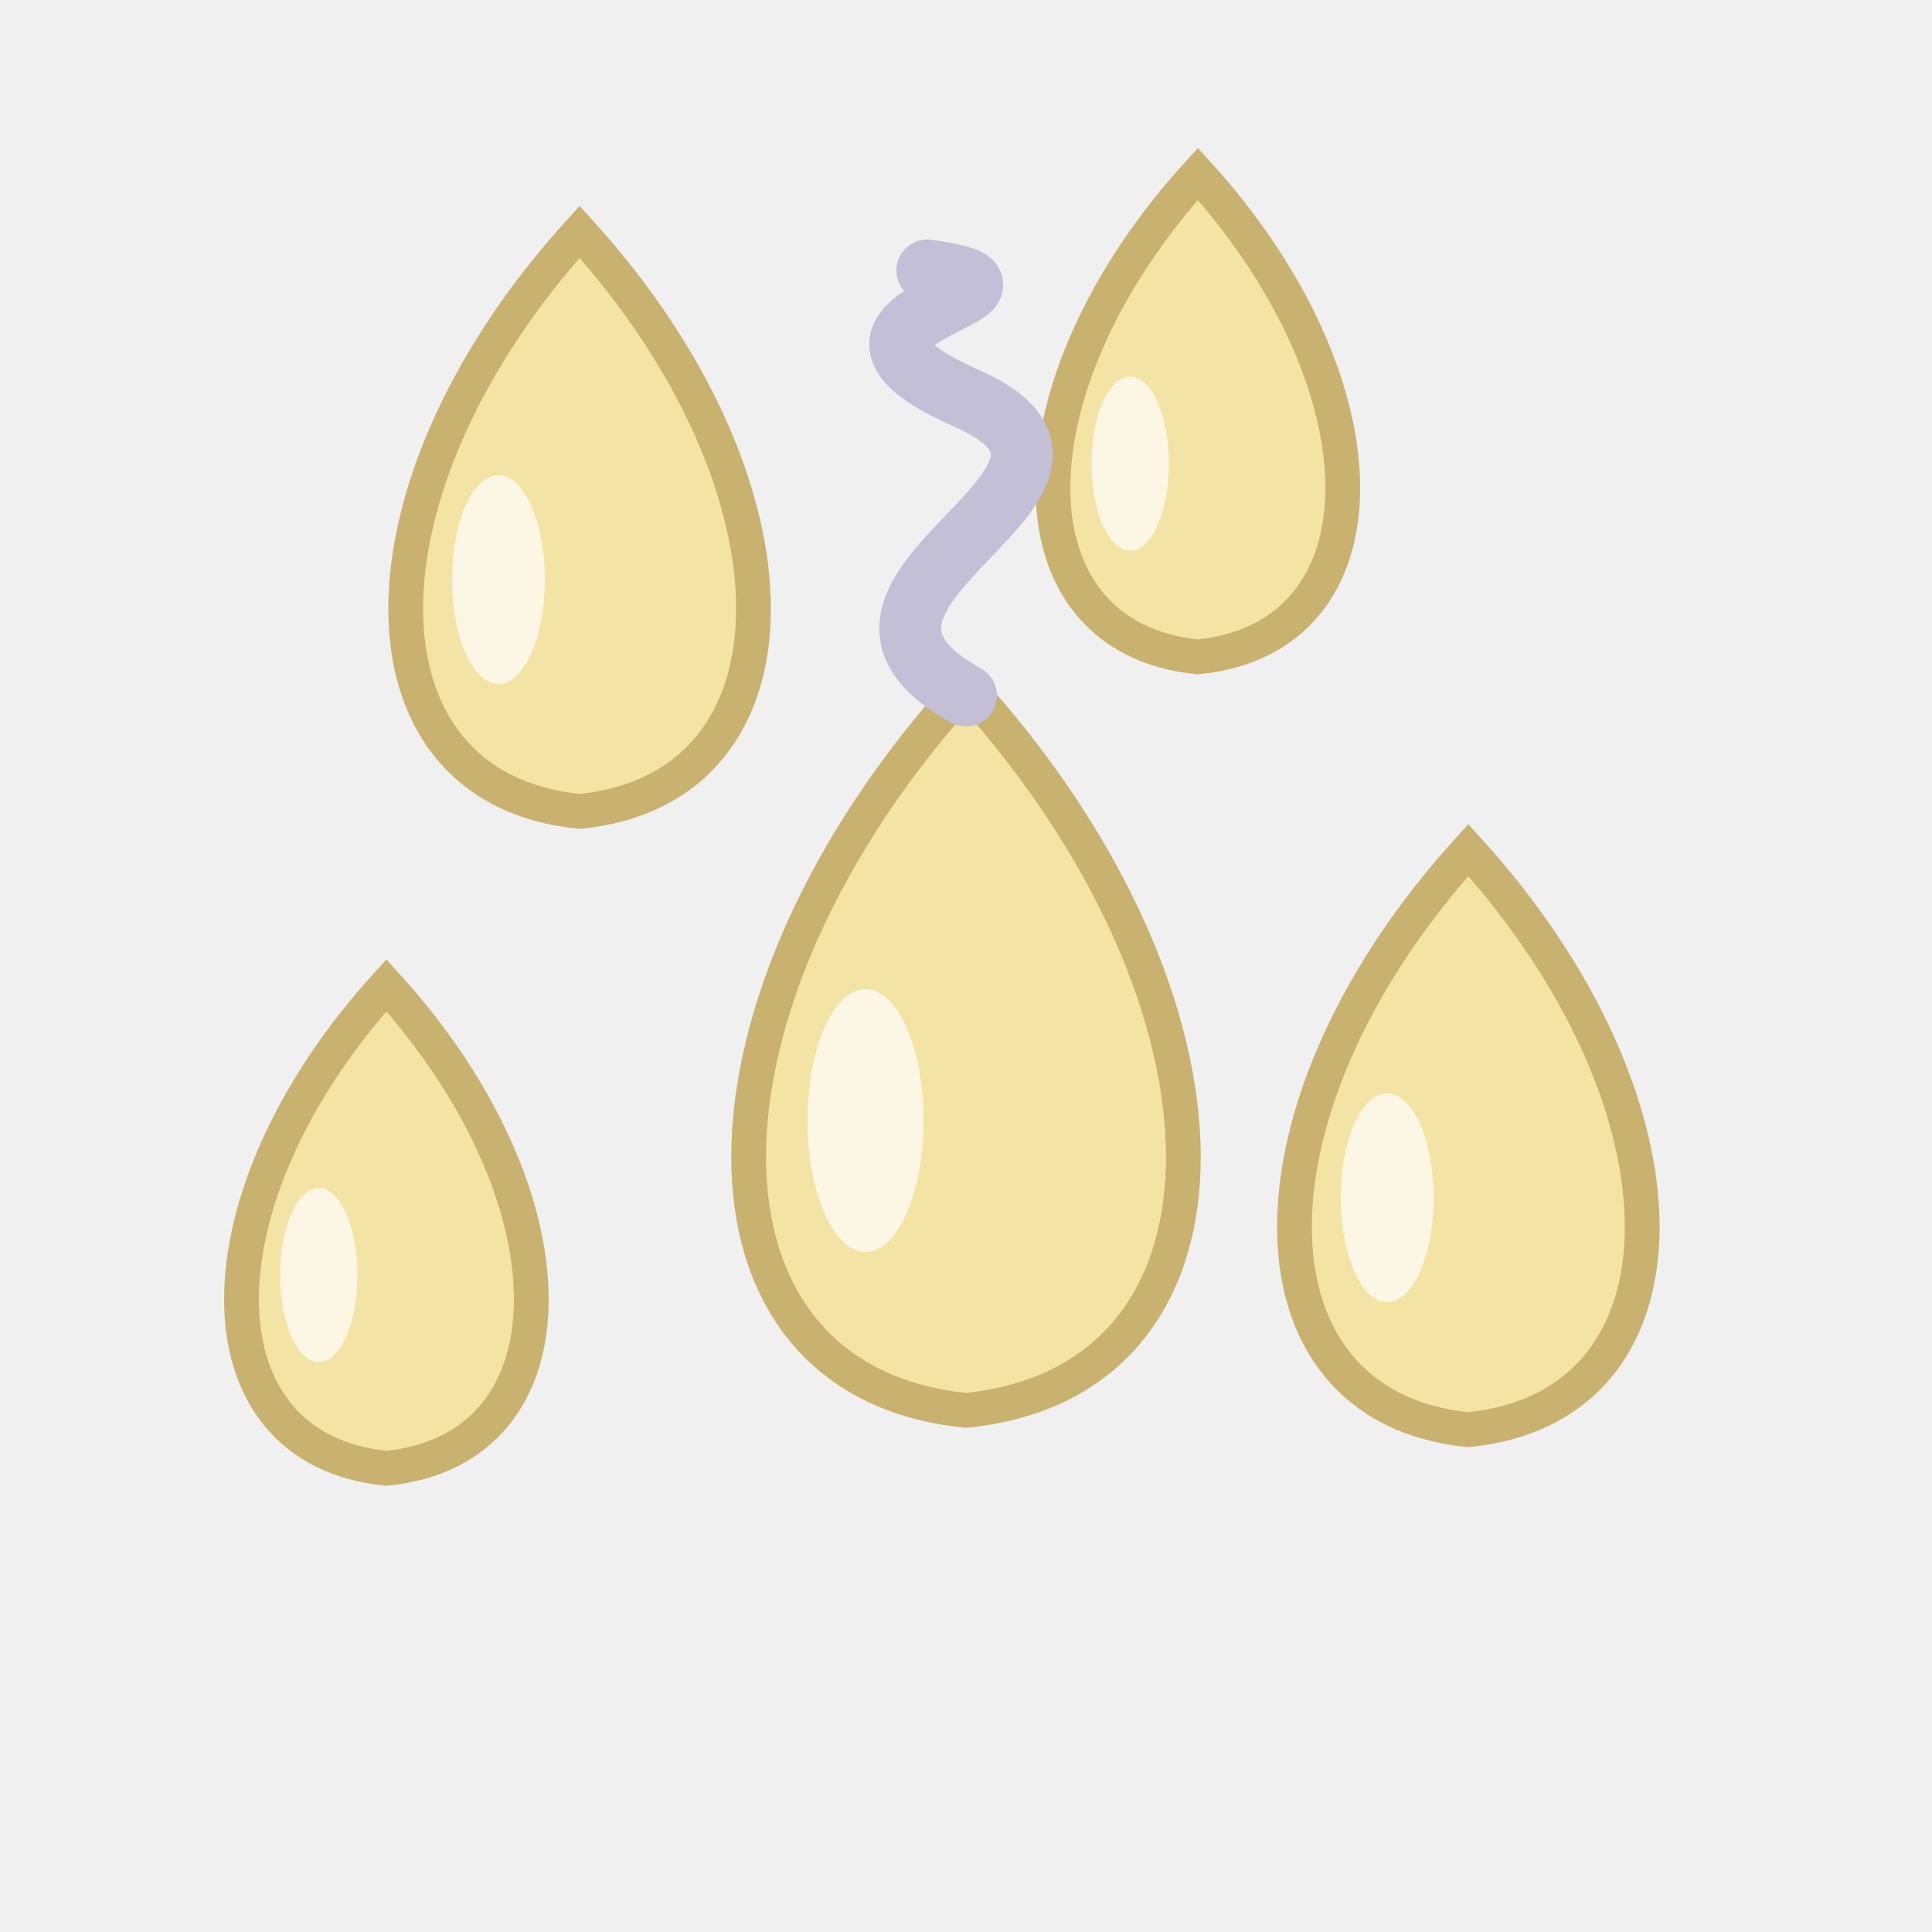
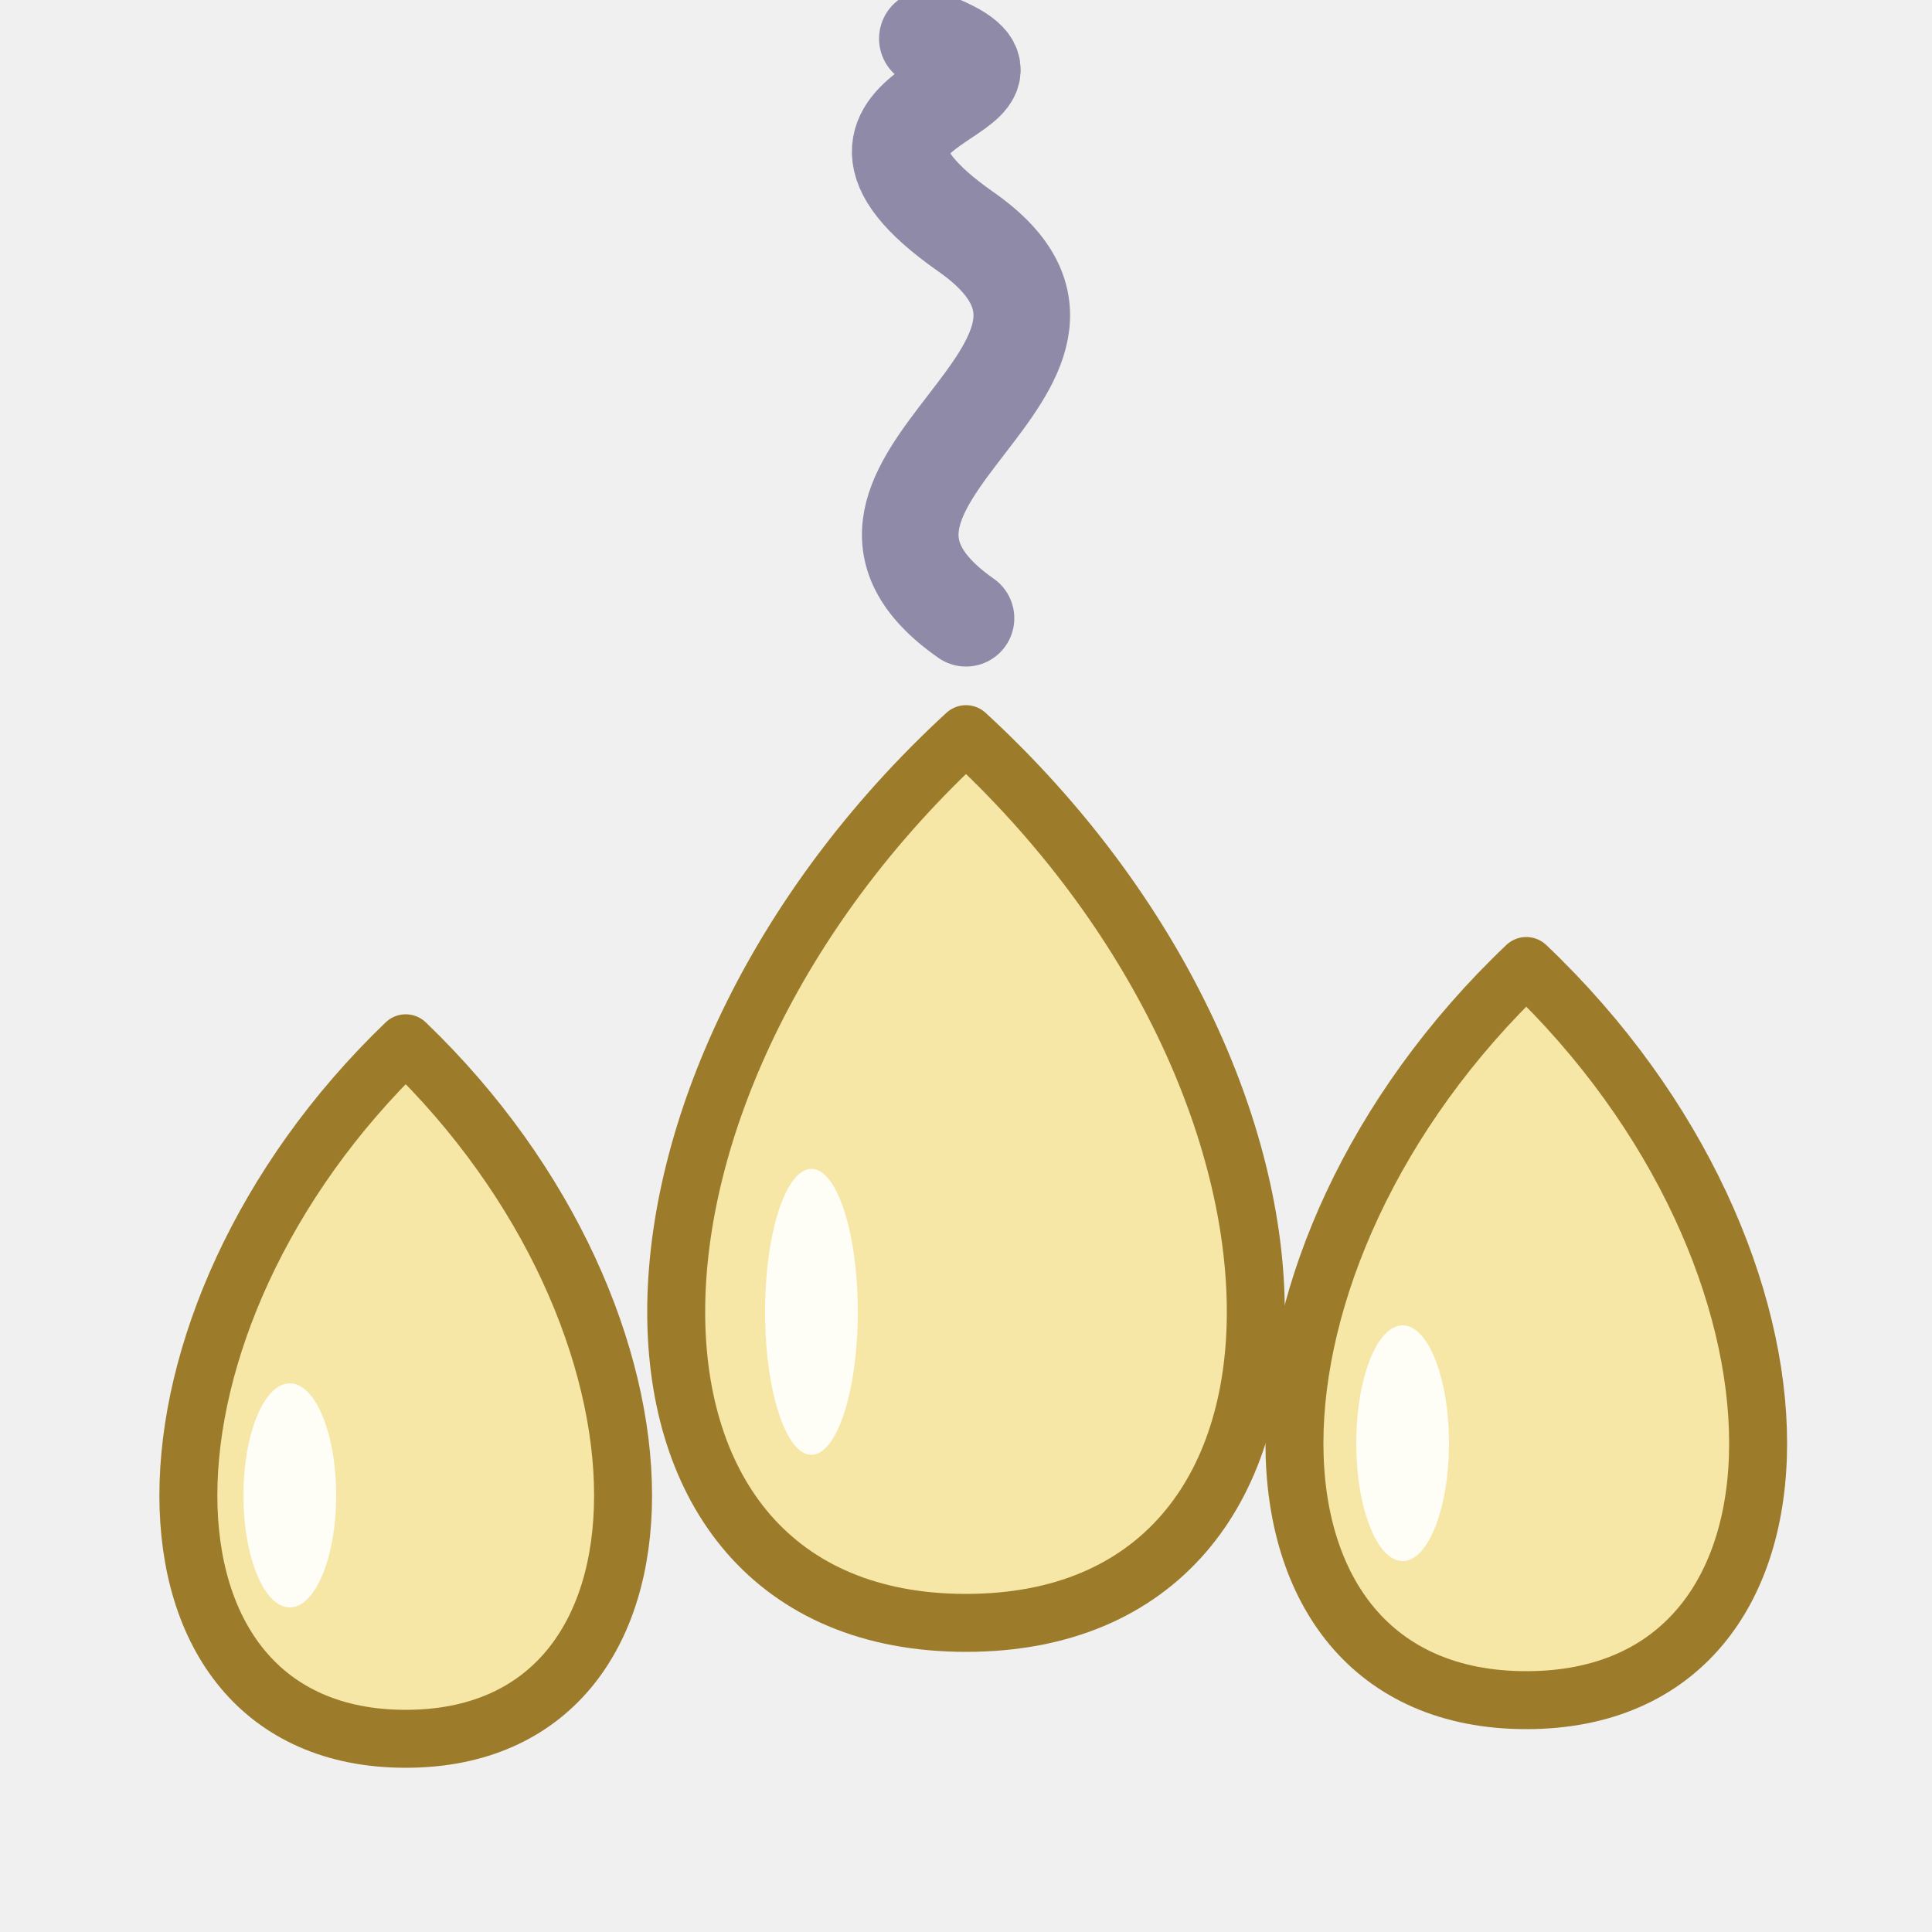
<svg xmlns="http://www.w3.org/2000/svg" viewBox="0 0 100 100">
-   <path d="M30 12C42 25.2 42 40.8 30 42C18 40.8 18 25.2 30 12Z" fill="#F3E4A6" stroke="#C9B170" stroke-width="1.8" />
-   <ellipse cx="25.8" cy="30" rx="2.4" ry="5.4" fill="#fff" opacity="0.7" />
-   <path d="M62 9C72 20 72 33 62 34C52 33 52 20 62 9Z" fill="#F3E4A6" stroke="#C9B170" stroke-width="1.8" />
-   <ellipse cx="58.5" cy="24" rx="2" ry="4.5" fill="#fff" opacity="0.7" />
-   <path d="M50 35.5C65 52 65 71.5 50 73C35 71.5 35 52 50 35.5Z" fill="#F3E4A6" stroke="#C9B170" stroke-width="1.8" />
-   <ellipse cx="44.8" cy="58" rx="3" ry="6.8" fill="#fff" opacity="0.7" />
-   <path d="M20 51C30 62 30 75 20 76C10 75 10 62 20 51Z" fill="#F3E4A6" stroke="#C9B170" stroke-width="1.8" />
-   <ellipse cx="16.5" cy="66" rx="2" ry="4.5" fill="#fff" opacity="0.7" />
-   <path d="M76 44C88 57.2 88 72.8 76 74C64 72.8 64 57.2 76 44Z" fill="#F3E4A6" stroke="#C9B170" stroke-width="1.8" />
-   <ellipse cx="71.8" cy="62" rx="2.4" ry="5.4" fill="#fff" opacity="0.7" />
-   <path d="M50 36C40 30.5 60 25 50 20.6S56 15.1 48 14" fill="none" stroke="#C2BFD6" stroke-width="3.2" stroke-linecap="round" stroke-linejoin="round" />
+   <path d="M50 32C40 25 60 19 50 12S56 5 48 2" fill="none" stroke="#8E8AA8" stroke-width="5" stroke-linecap="round" stroke-linejoin="round" />
+   <path d="M50 38C70 56.4 70 84 50 84C30 84 30 56.4 50 38Z" fill="#F6E7A6" stroke="#9C7C2A" stroke-width="3" stroke-linejoin="round" />
+   <ellipse cx="42" cy="67.9" rx="2.4" ry="7.4" fill="#fff" opacity="0.9" />
+   <path d="M21 54C36 68.4 36 90 21 90C6 90 6 68.4 21 54Z" fill="#F6E7A6" stroke="#9C7C2A" stroke-width="3" stroke-linejoin="round" />
+   <ellipse cx="15" cy="77.4" rx="2.4" ry="5.8" fill="#fff" opacity="0.9" />
+   <path d="M79 50C95 65.2 95 88 79 88C63 88 63 65.2 79 50Z" fill="#F6E7A6" stroke="#9C7C2A" stroke-width="3" stroke-linejoin="round" />
+   <ellipse cx="72.6" cy="74.7" rx="2.4" ry="6.1" fill="#fff" opacity="0.9" />
</svg>
